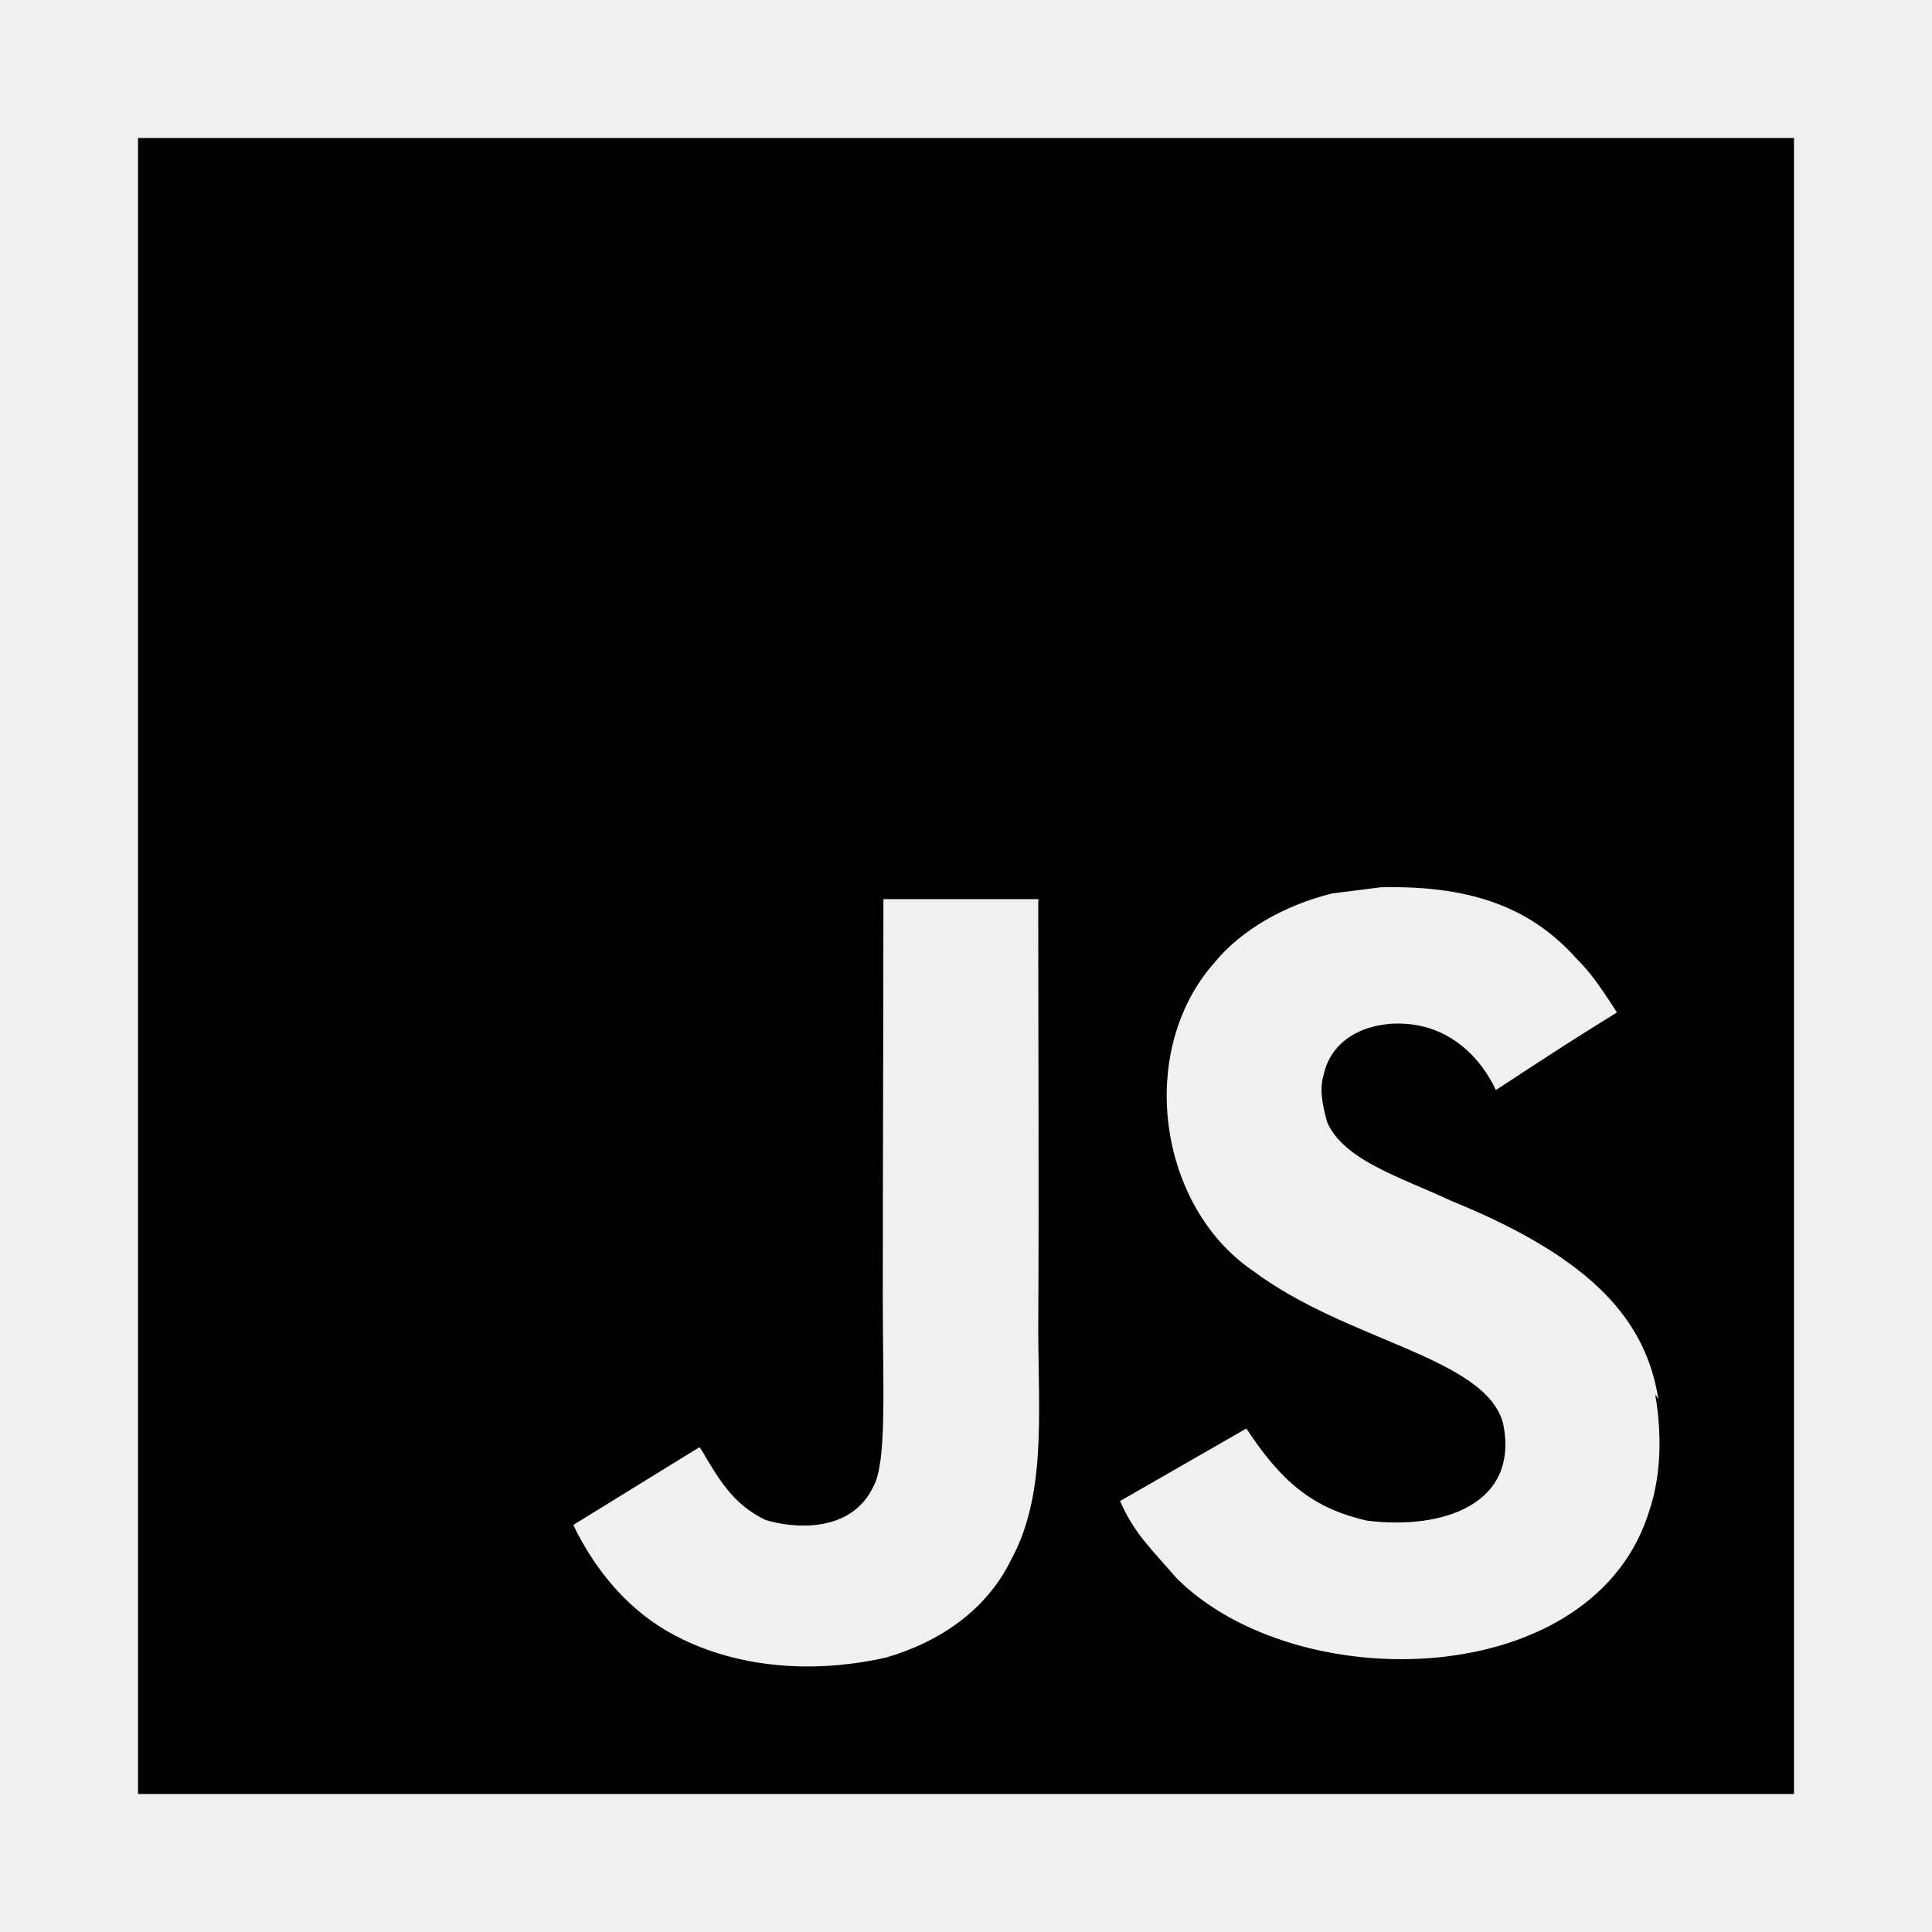
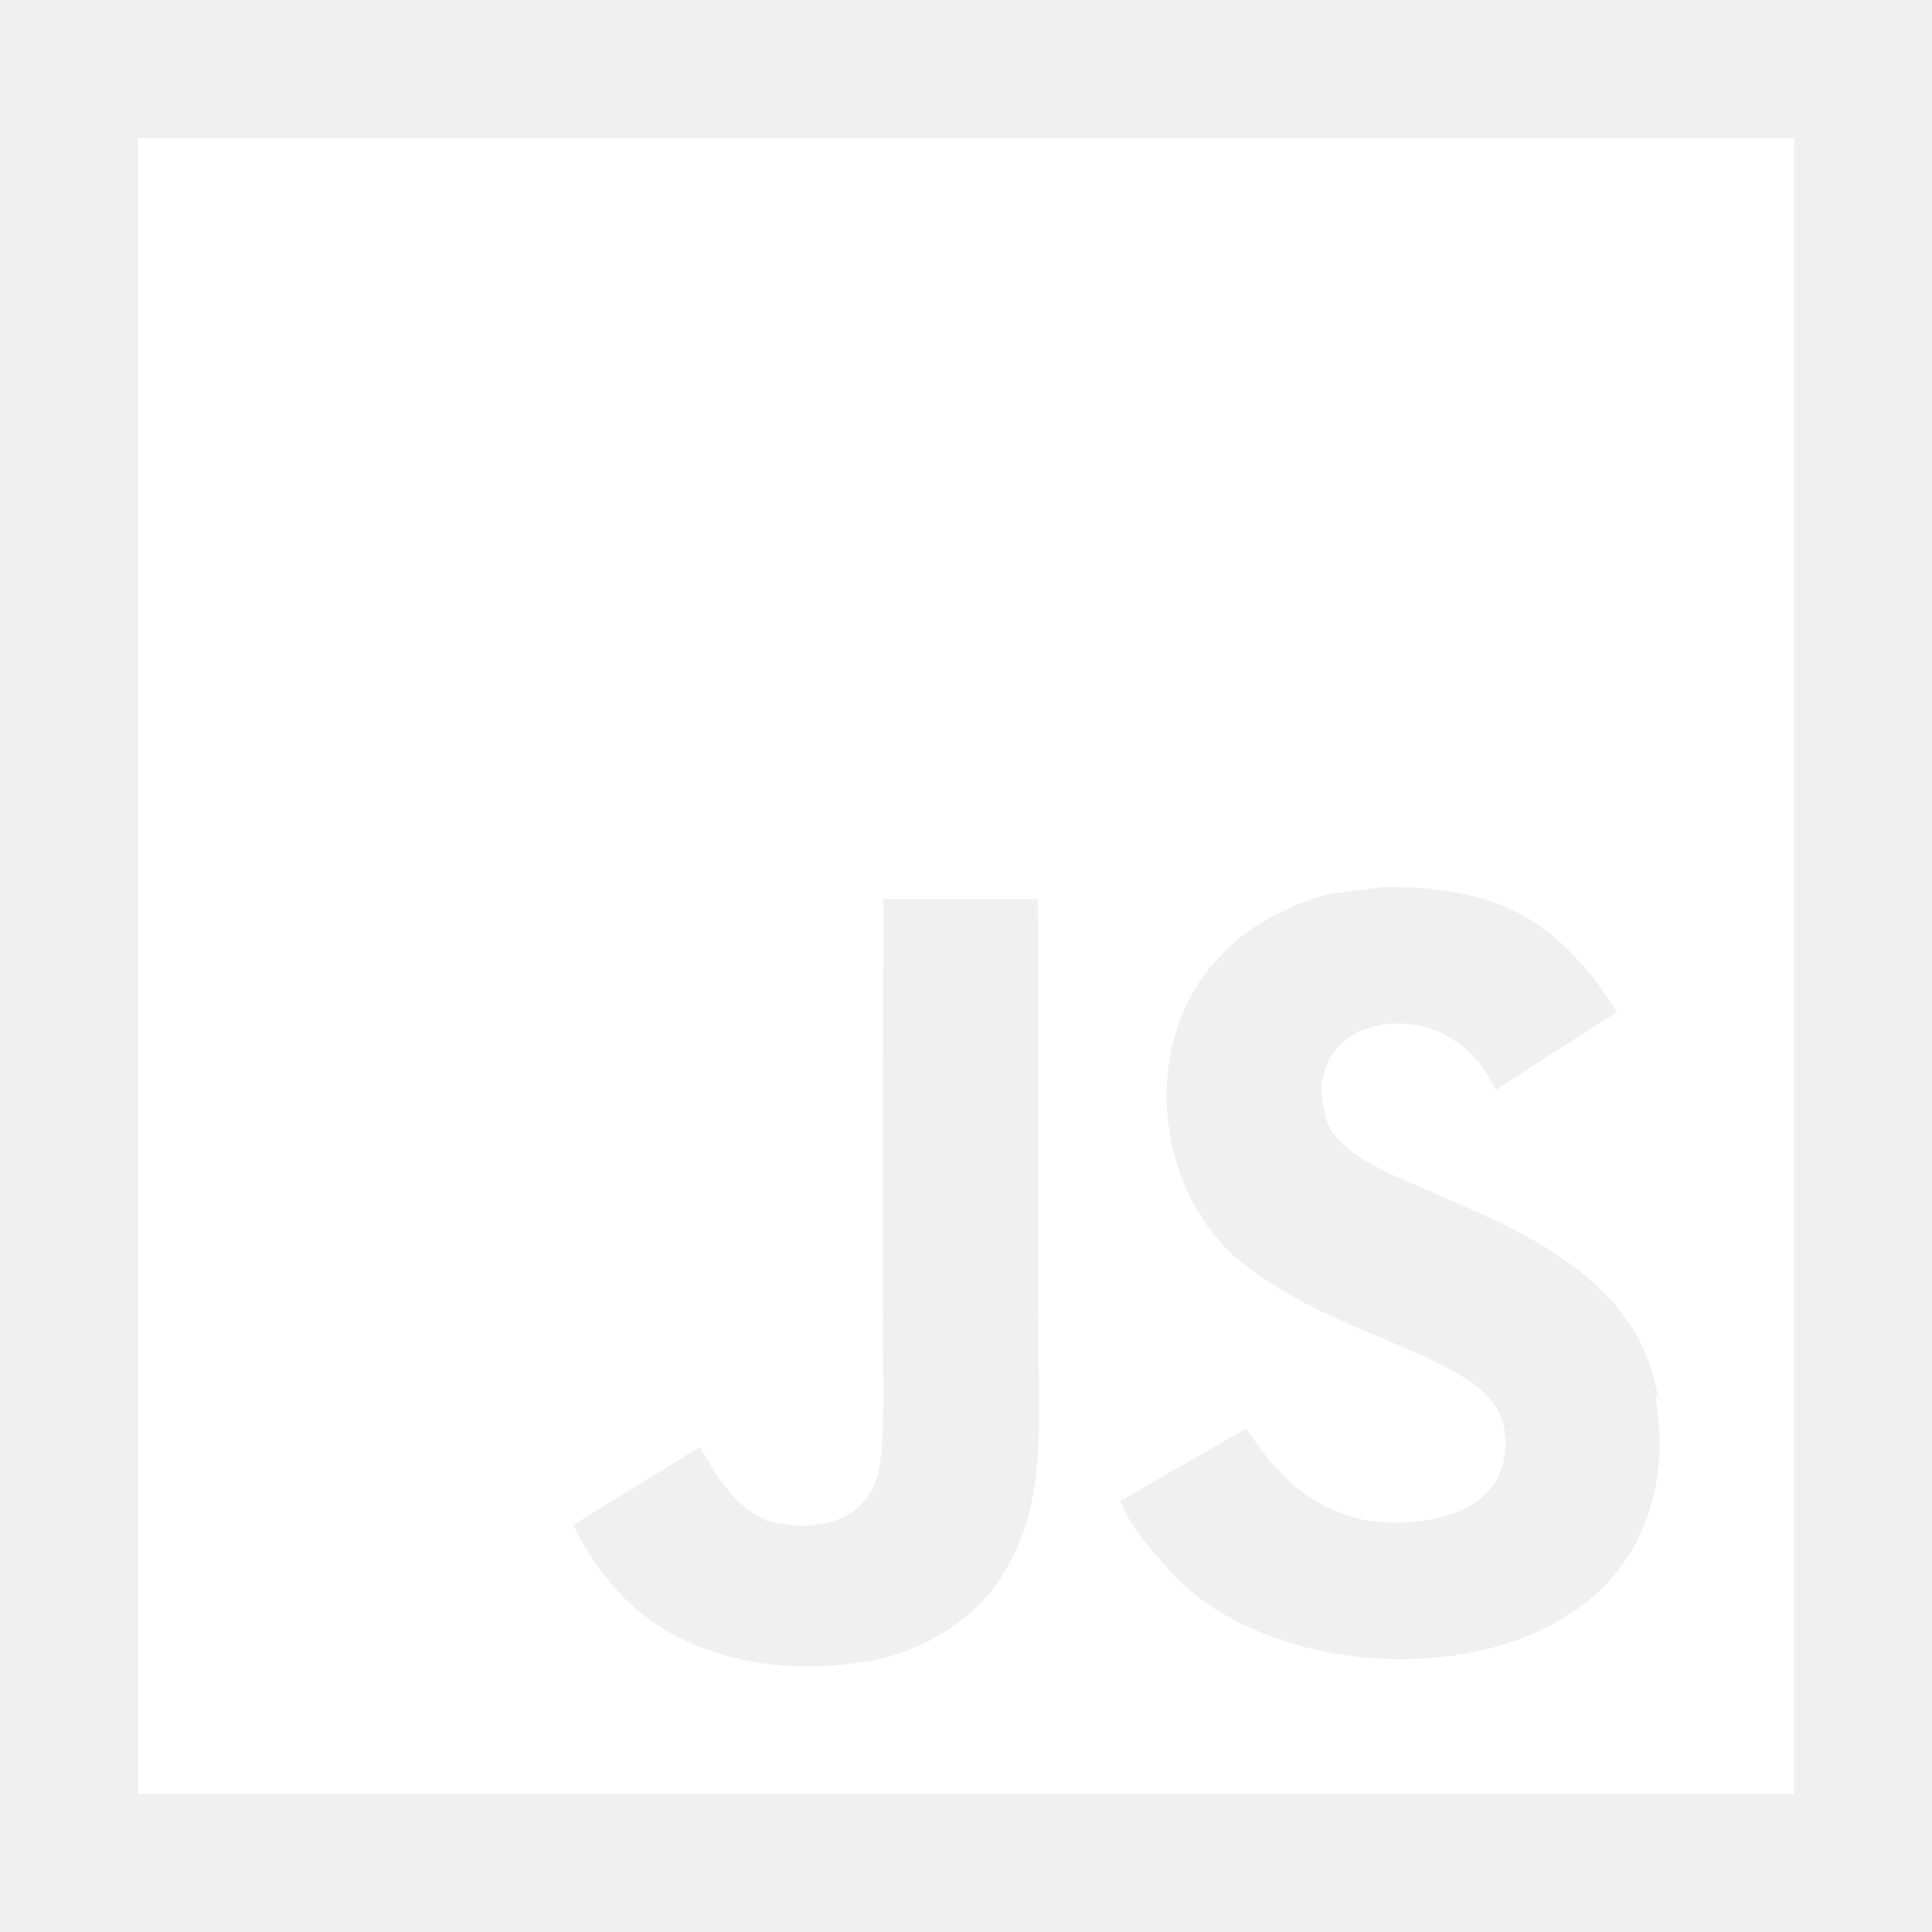
<svg xmlns="http://www.w3.org/2000/svg" width="28" height="28" fill="none">
-   <path d="M2 2h24v24H2V2Zm22.034 18.276c-.175-1.095-.888-2.015-3.003-2.873-.736-.345-1.554-.585-1.797-1.14-.091-.33-.105-.51-.046-.705.15-.646.915-.84 1.515-.66.39.12.75.42.976.9 1.034-.676 1.034-.676 1.755-1.125-.27-.42-.404-.601-.586-.78-.63-.705-1.469-1.065-2.834-1.034l-.705.089c-.676.165-1.32.525-1.71 1.005-1.14 1.291-.811 3.541.569 4.471 1.365 1.02 3.361 1.244 3.616 2.205.24 1.17-.87 1.545-1.966 1.41-.811-.18-1.26-.586-1.755-1.336l-1.83 1.051c.21.48.45.689.81 1.109 1.74 1.756 6.09 1.666 6.871-1.004.029-.09.24-.705.074-1.65l.046.067Zm-8.983-7.245h-2.248c0 1.938-.009 3.864-.009 5.805 0 1.232.063 2.363-.138 2.711-.33.689-1.18.601-1.566.48-.396-.196-.597-.466-.83-.855-.063-.105-.11-.196-.127-.196l-1.825 1.125c.305.63.75 1.172 1.324 1.517.855.51 2.004.675 3.207.405.783-.226 1.458-.691 1.811-1.411.51-.93.402-2.07.397-3.346.012-2.054 0-4.109 0-6.179l.004-.056Z" fill="#000" />
+   <path d="M2 2h24v24H2V2Zm22.034 18.276c-.175-1.095-.888-2.015-3.003-2.873-.736-.345-1.554-.585-1.797-1.14-.091-.33-.105-.51-.046-.705.15-.646.915-.84 1.515-.66.39.12.75.42.976.9 1.034-.676 1.034-.676 1.755-1.125-.27-.42-.404-.601-.586-.78-.63-.705-1.469-1.065-2.834-1.034l-.705.089c-.676.165-1.32.525-1.71 1.005-1.14 1.291-.811 3.541.569 4.471 1.365 1.02 3.361 1.244 3.616 2.205.24 1.17-.87 1.545-1.966 1.41-.811-.18-1.26-.586-1.755-1.336l-1.83 1.051c.21.48.45.689.81 1.109 1.74 1.756 6.09 1.666 6.871-1.004.029-.09.24-.705.074-1.65l.046.067Zm-8.983-7.245h-2.248c0 1.938-.009 3.864-.009 5.805 0 1.232.063 2.363-.138 2.711-.33.689-1.18.601-1.566.48-.396-.196-.597-.466-.83-.855-.063-.105-.11-.196-.127-.196l-1.825 1.125c.305.63.75 1.172 1.324 1.517.855.51 2.004.675 3.207.405.783-.226 1.458-.691 1.811-1.411.51-.93.402-2.07.397-3.346.012-2.054 0-4.109 0-6.179l.004-.056Z" fill="#fff" />
</svg>
